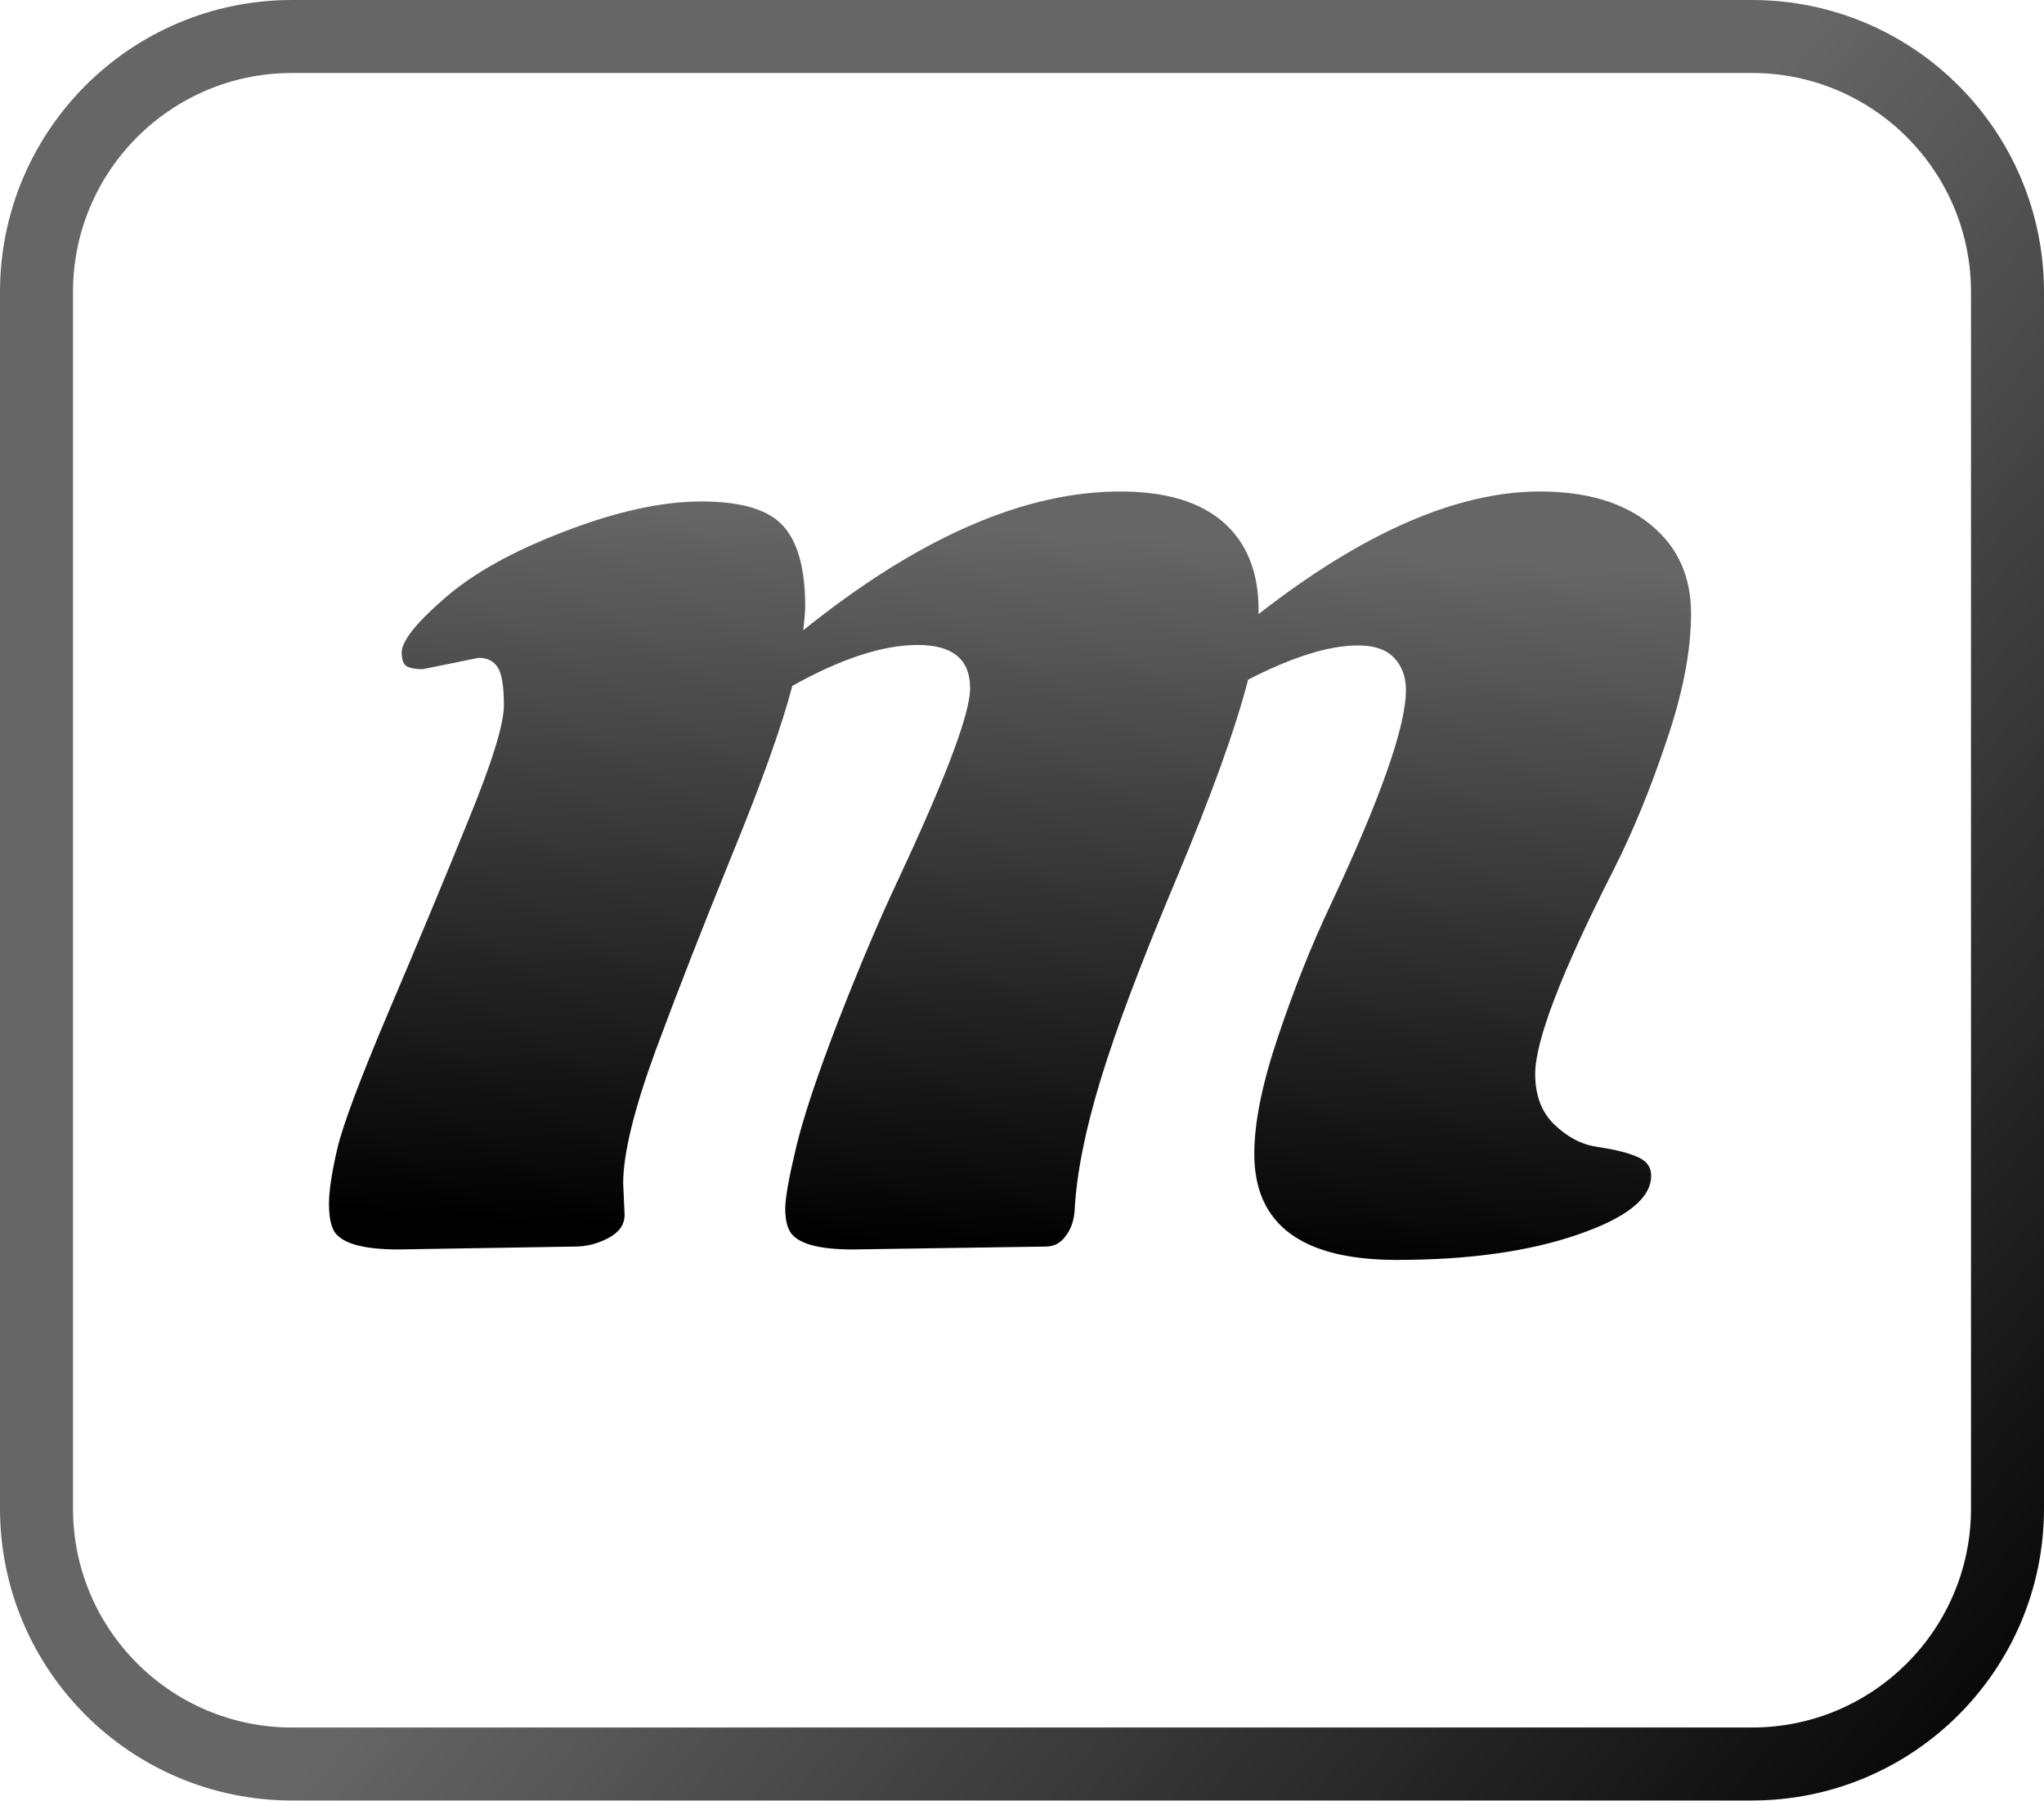
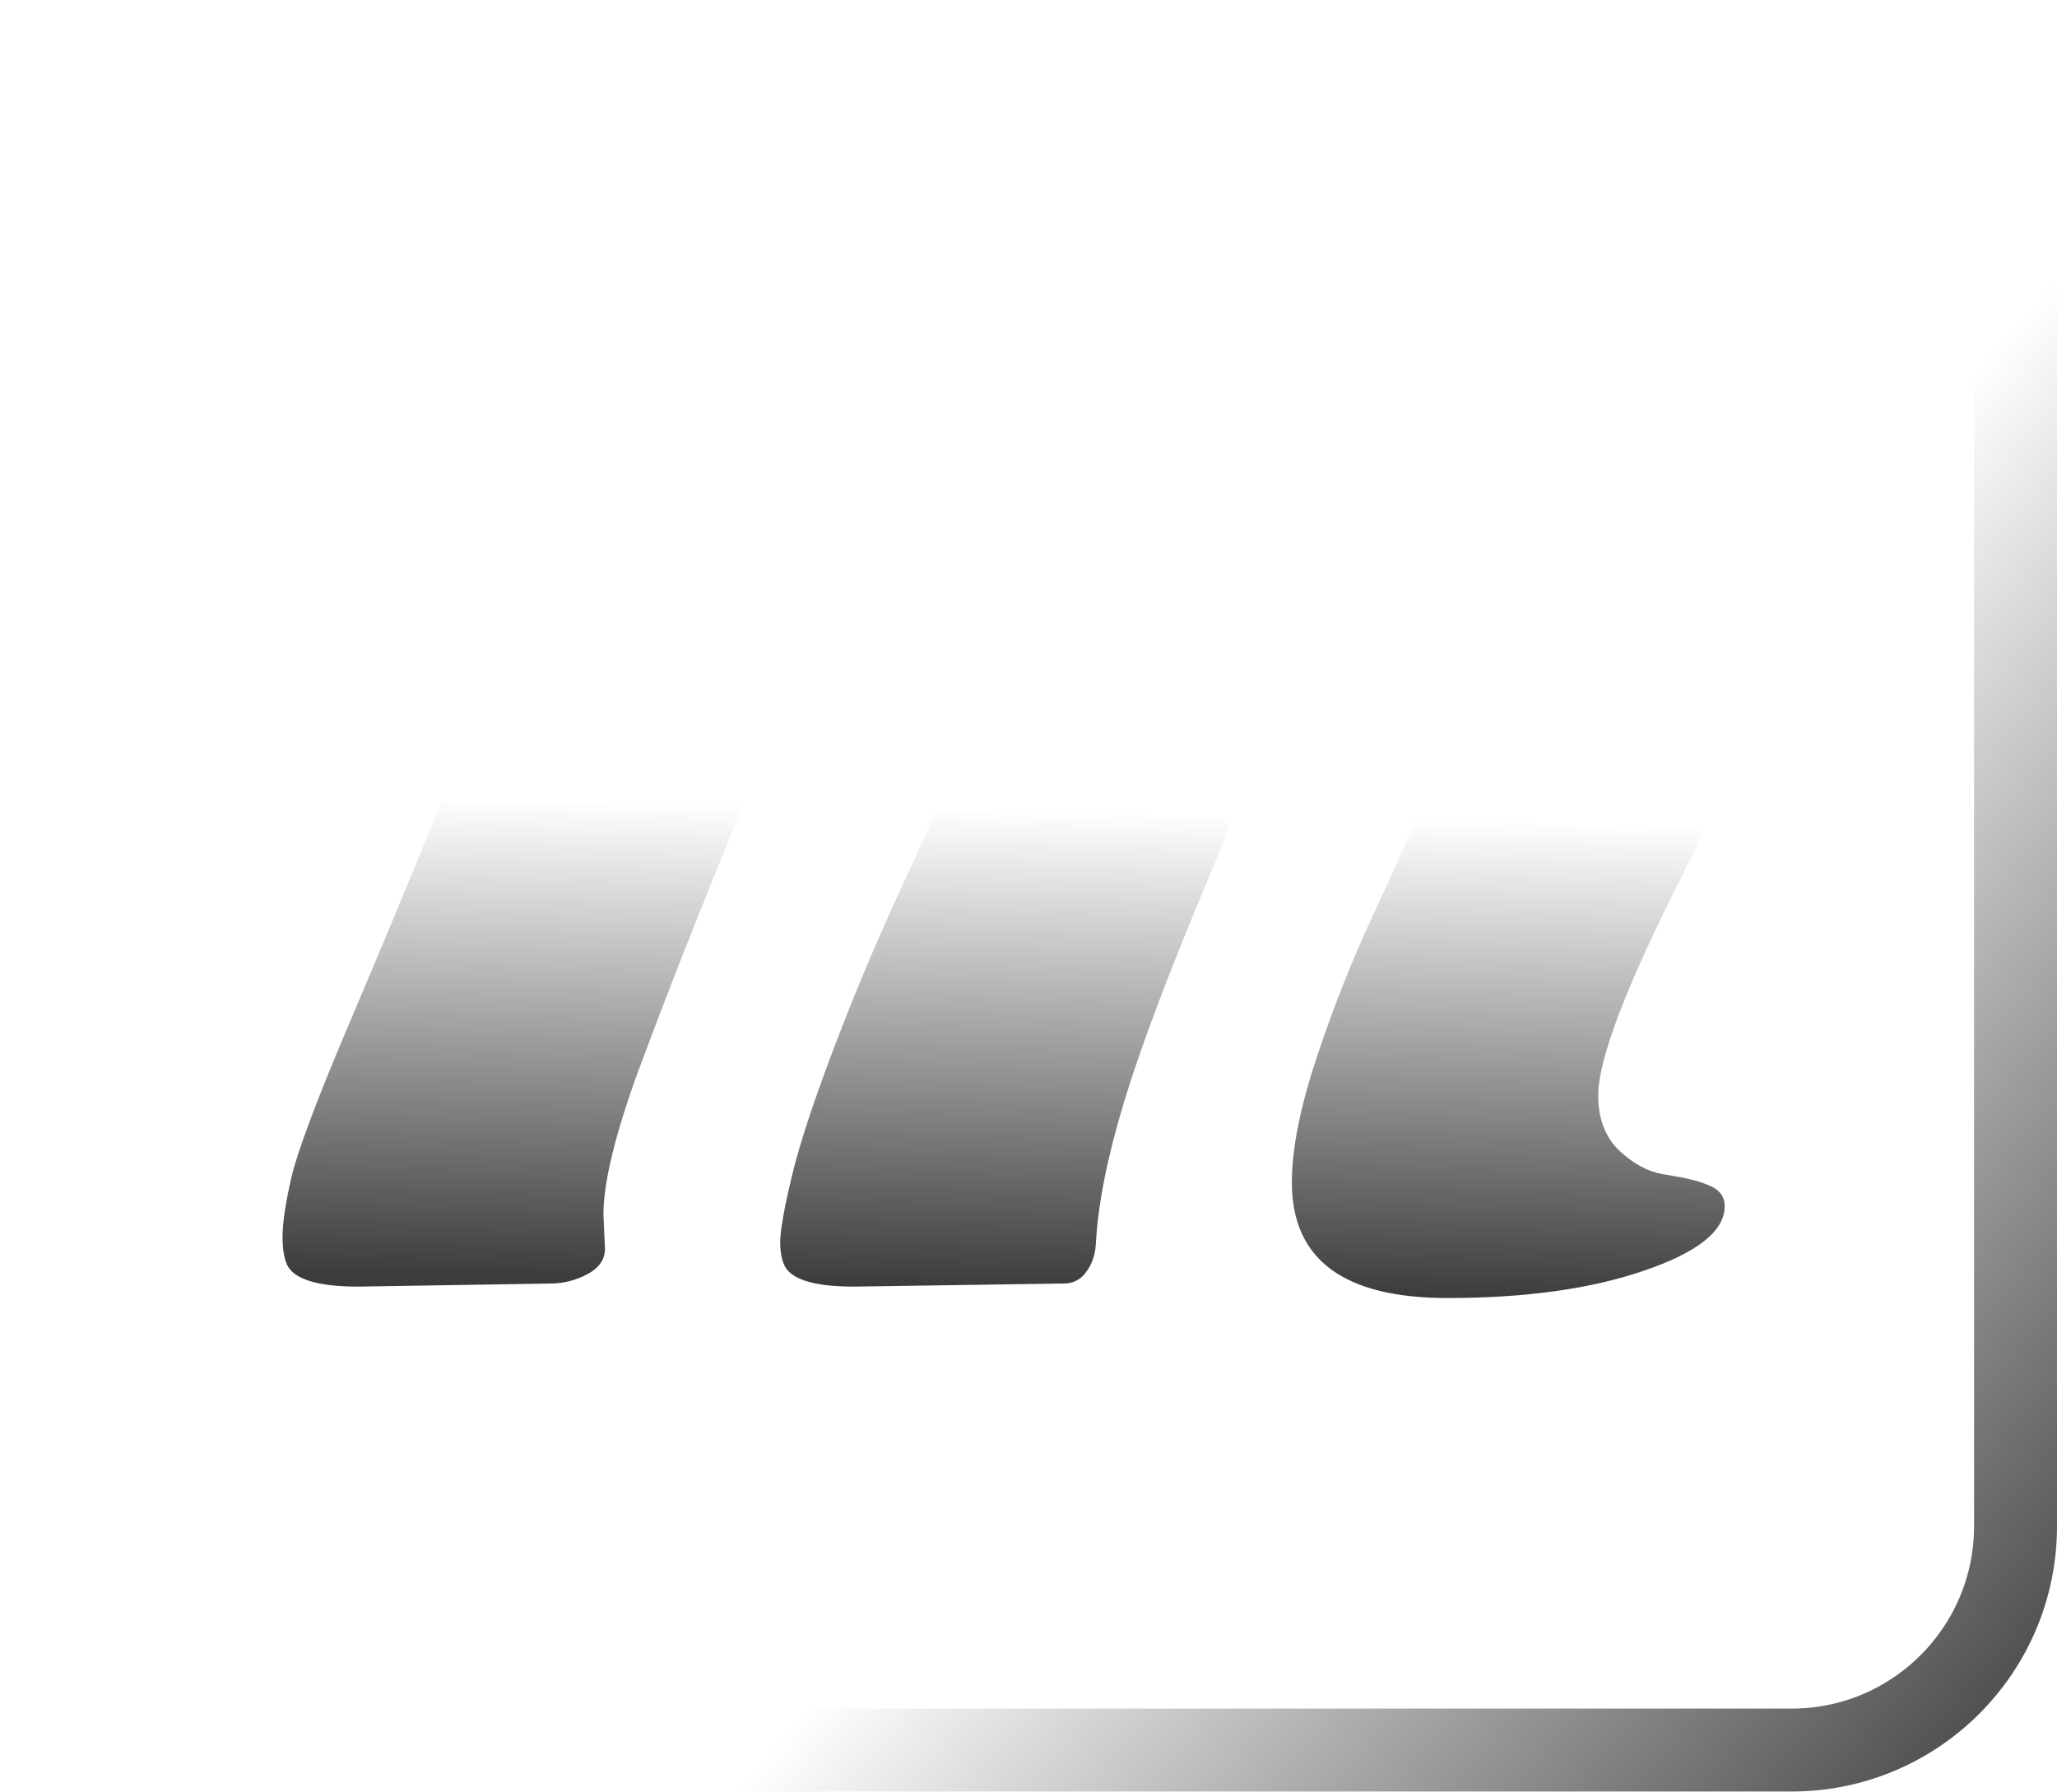
- <svg xmlns="http://www.w3.org/2000/svg" width="42" height="37" viewBox="0 0 42 37" fill="none">
-   <rect x="0.75" y="0.75" width="40.5" height="35.5" rx="5.25" stroke="url(#paint0_linear_88_587)" stroke-width="1.5" />
-   <path d="M9.836 13.518L8.684 13.752C8.54 13.752 8.433 13.732 8.361 13.693C8.29 13.654 8.254 13.56 8.254 13.41C8.254 13.176 8.547 12.805 9.133 12.297C9.719 11.783 10.542 11.324 11.604 10.92C12.665 10.51 13.602 10.305 14.416 10.305C15.236 10.305 15.796 10.474 16.096 10.812C16.395 11.145 16.545 11.691 16.545 12.453C16.545 12.551 16.532 12.717 16.506 12.951C18.869 11.05 21.04 10.1 23.02 10.1C23.951 10.1 24.657 10.311 25.139 10.734C25.62 11.158 25.861 11.757 25.861 12.531V12.619C28.016 10.94 29.943 10.1 31.643 10.1C32.606 10.1 33.365 10.328 33.918 10.783C34.471 11.232 34.748 11.841 34.748 12.609C34.748 13.371 34.579 14.247 34.24 15.236C33.908 16.226 33.544 17.111 33.147 17.893C32.079 19.995 31.545 21.389 31.545 22.072C31.545 22.509 31.675 22.854 31.936 23.107C32.196 23.355 32.469 23.505 32.756 23.557C33.042 23.602 33.228 23.638 33.312 23.664C33.404 23.684 33.505 23.716 33.615 23.762C33.824 23.84 33.928 23.973 33.928 24.162C33.928 24.624 33.423 25.028 32.414 25.373C31.412 25.718 30.174 25.891 28.703 25.891C26.75 25.891 25.773 25.165 25.773 23.713C25.773 23.068 25.936 22.264 26.262 21.301C26.587 20.331 26.945 19.432 27.336 18.605C28.371 16.398 28.889 14.924 28.889 14.182C28.889 13.908 28.807 13.687 28.645 13.518C28.488 13.348 28.241 13.264 27.902 13.264C27.31 13.264 26.558 13.498 25.646 13.967C25.393 14.956 24.901 16.32 24.172 18.059C23.443 19.79 22.922 21.174 22.609 22.209C22.297 23.238 22.121 24.123 22.082 24.865C22.069 25.08 22.007 25.259 21.896 25.402C21.792 25.546 21.656 25.617 21.486 25.617L17.521 25.676C16.825 25.676 16.398 25.559 16.242 25.324C16.171 25.213 16.135 25.051 16.135 24.836C16.135 24.621 16.21 24.201 16.359 23.576C16.509 22.951 16.799 22.082 17.229 20.969C17.665 19.849 18.078 18.876 18.469 18.049C19.445 15.959 19.934 14.657 19.934 14.143C19.934 13.55 19.576 13.254 18.859 13.254C18.143 13.254 17.284 13.534 16.281 14.094C16.06 14.934 15.646 16.092 15.041 17.57C14.442 19.042 13.918 20.383 13.469 21.594C13.026 22.805 12.805 23.713 12.805 24.318L12.834 24.963C12.834 25.165 12.723 25.324 12.502 25.441C12.281 25.559 12.05 25.617 11.809 25.617L8.186 25.676C7.463 25.676 7.023 25.552 6.867 25.305C6.796 25.181 6.76 24.992 6.76 24.738C6.76 24.478 6.815 24.107 6.926 23.625C7.036 23.143 7.388 22.203 7.98 20.803C8.579 19.396 9.123 18.091 9.611 16.887C10.106 15.682 10.354 14.885 10.354 14.494C10.354 14.104 10.311 13.843 10.227 13.713C10.142 13.583 10.012 13.518 9.836 13.518Z" fill="url(#paint1_linear_88_587)" />
+ <svg xmlns="http://www.w3.org/2000/svg" width="62" height="54" fill="none" viewBox="0 0 62 54">
+   <rect width="59.5" height="51.5" x="1.25" y="1.25" stroke="url(#paint0_linear_101_219)" stroke-width="2.5" rx="6.75" />
+   <path fill="url(#paint1_linear_101_219)" d="m13.438 19.328-1.844.375q-.344 0-.516-.094-.172-.093-.172-.453 0-.562 1.406-1.781 1.407-1.234 3.954-2.203 2.547-.985 4.5-.985 1.968 0 2.687.813.72.797.719 2.625 0 .234-.063.797 5.673-4.563 10.422-4.563 2.235 0 3.39 1.016 1.157 1.015 1.157 2.875v.14q5.172-4.03 9.25-4.03 2.313 0 3.64 1.093 1.329 1.078 1.329 2.922 0 1.828-.813 4.203-.795 2.375-1.75 4.25-2.562 5.047-2.562 6.688 0 1.047.625 1.656.625.593 1.312.719.689.11.891.172.219.046.484.156.5.187.5.64 0 1.11-2.422 1.938-2.406.828-5.937.828-4.687 0-4.687-3.484 0-1.547.78-3.86a40 40 0 0 1 1.72-4.312q2.484-5.297 2.484-7.078 0-.657-.39-1.063-.376-.405-1.188-.406-1.422 0-3.61 1.125-.609 2.374-2.359 6.547-1.75 4.156-2.5 6.64-.75 2.47-.844 4.25-.03.516-.297.86a.78.78 0 0 1-.656.343l-6.344.094q-1.672 0-2.047-.562-.171-.266-.171-.782 0-.515.359-2.015.36-1.5 1.39-4.172a74 74 0 0 1 1.985-4.672q2.344-5.016 2.344-6.25 0-1.422-1.719-1.422-1.718 0-4.125 1.344-.532 2.016-1.984 5.563-1.438 3.531-2.516 6.437-1.062 2.906-1.062 4.36l.046 1.03q0 .486-.53.766a2.34 2.34 0 0 1-1.11.282l-5.797.093q-1.735 0-2.11-.593-.171-.297-.171-.907 0-.624.265-1.781.266-1.155 1.688-4.516 1.437-3.375 2.61-6.265 1.186-2.89 1.187-3.828 0-.938-.203-1.25t-.626-.313" />
  <defs>
-     <linearGradient id="paint0_linear_88_587" x1="42" y1="37" x2="21.172" y2="19.023" gradientUnits="userSpaceOnUse">
-       <stop />
-       <stop offset="1" stop-color="#666666" />
+     <linearGradient id="paint0_linear_101_219" x1="31.492" x2="61.938" y1="27.491" y2="54.071" gradientUnits="userSpaceOnUse">
+       <stop offset=".257" stop-color="#fff" />
+       <stop offset="1" stop-color="#3d3b3b" />
    </linearGradient>
-     <linearGradient id="paint1_linear_88_587" x1="20.367" y1="25.793" x2="21.321" y2="10.89" gradientUnits="userSpaceOnUse">
-       <stop />
-       <stop offset="1" stop-color="#666666" />
+     <linearGradient id="paint1_linear_101_219" x1="31" x2="31.505" y1="38.827" y2="15" gradientUnits="userSpaceOnUse">
+       <stop stop-color="#3d3b3b" />
+       <stop offset=".604" stop-color="#fff" />
    </linearGradient>
  </defs>
</svg>
